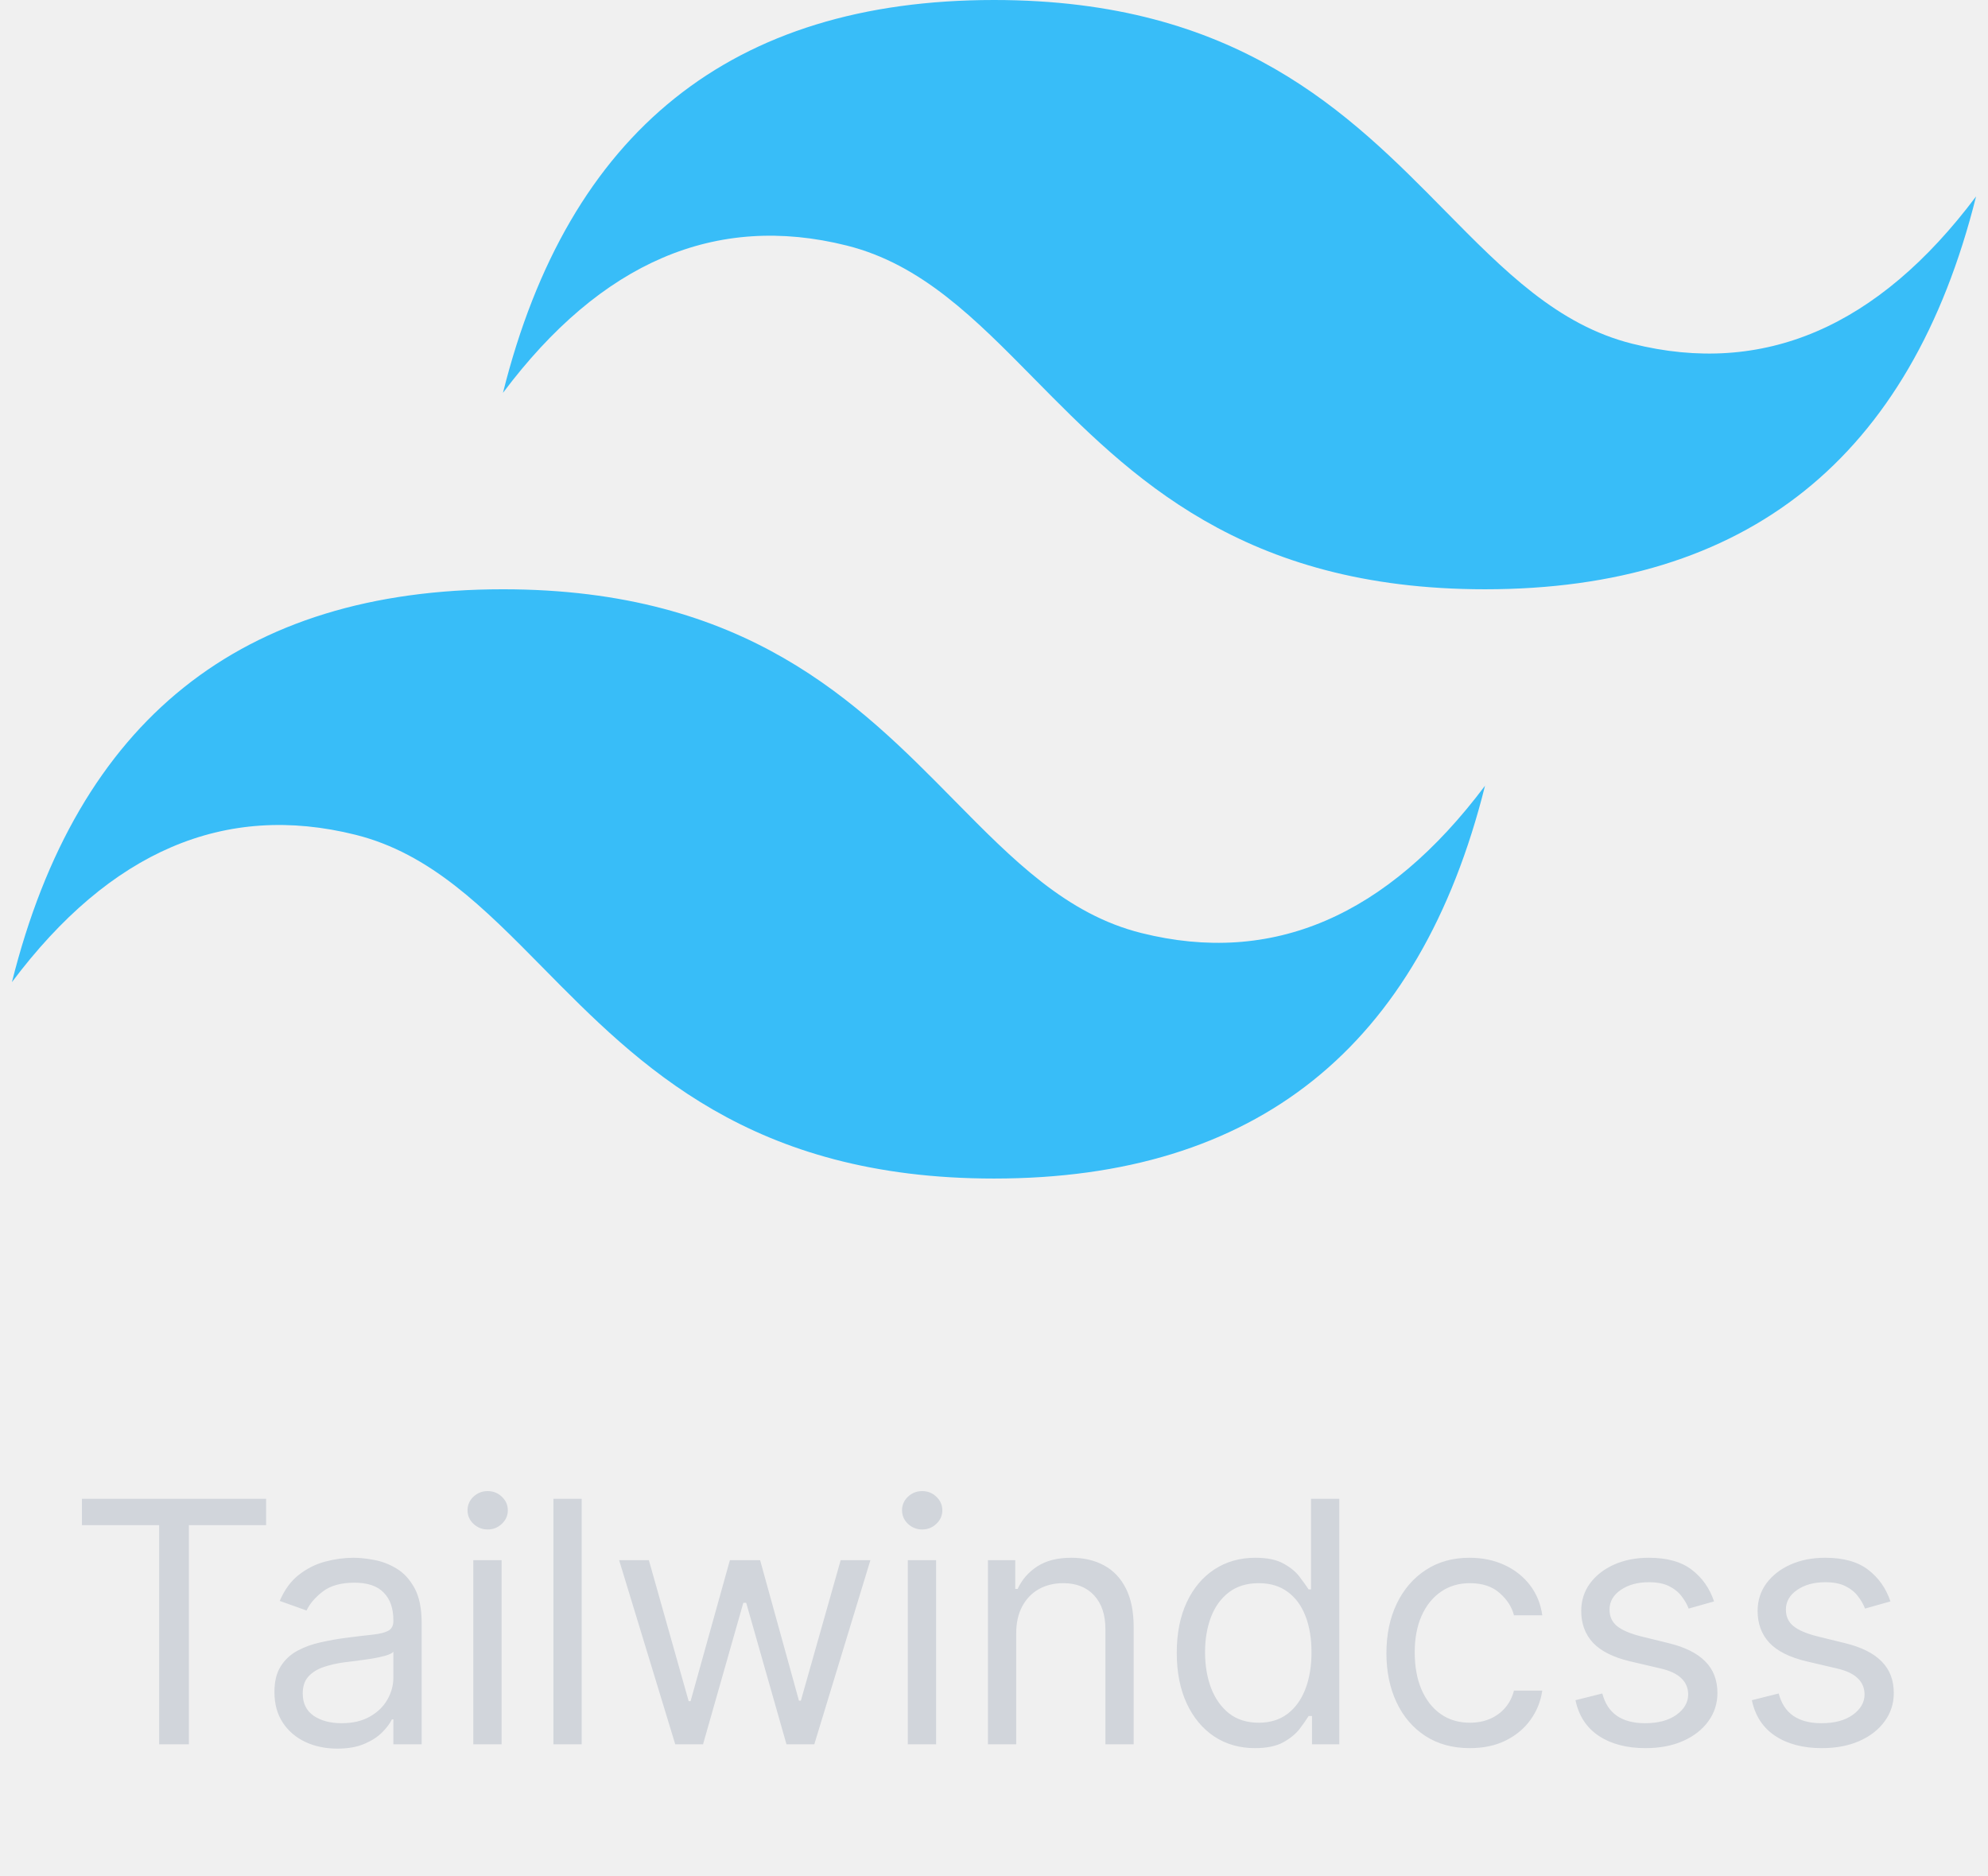
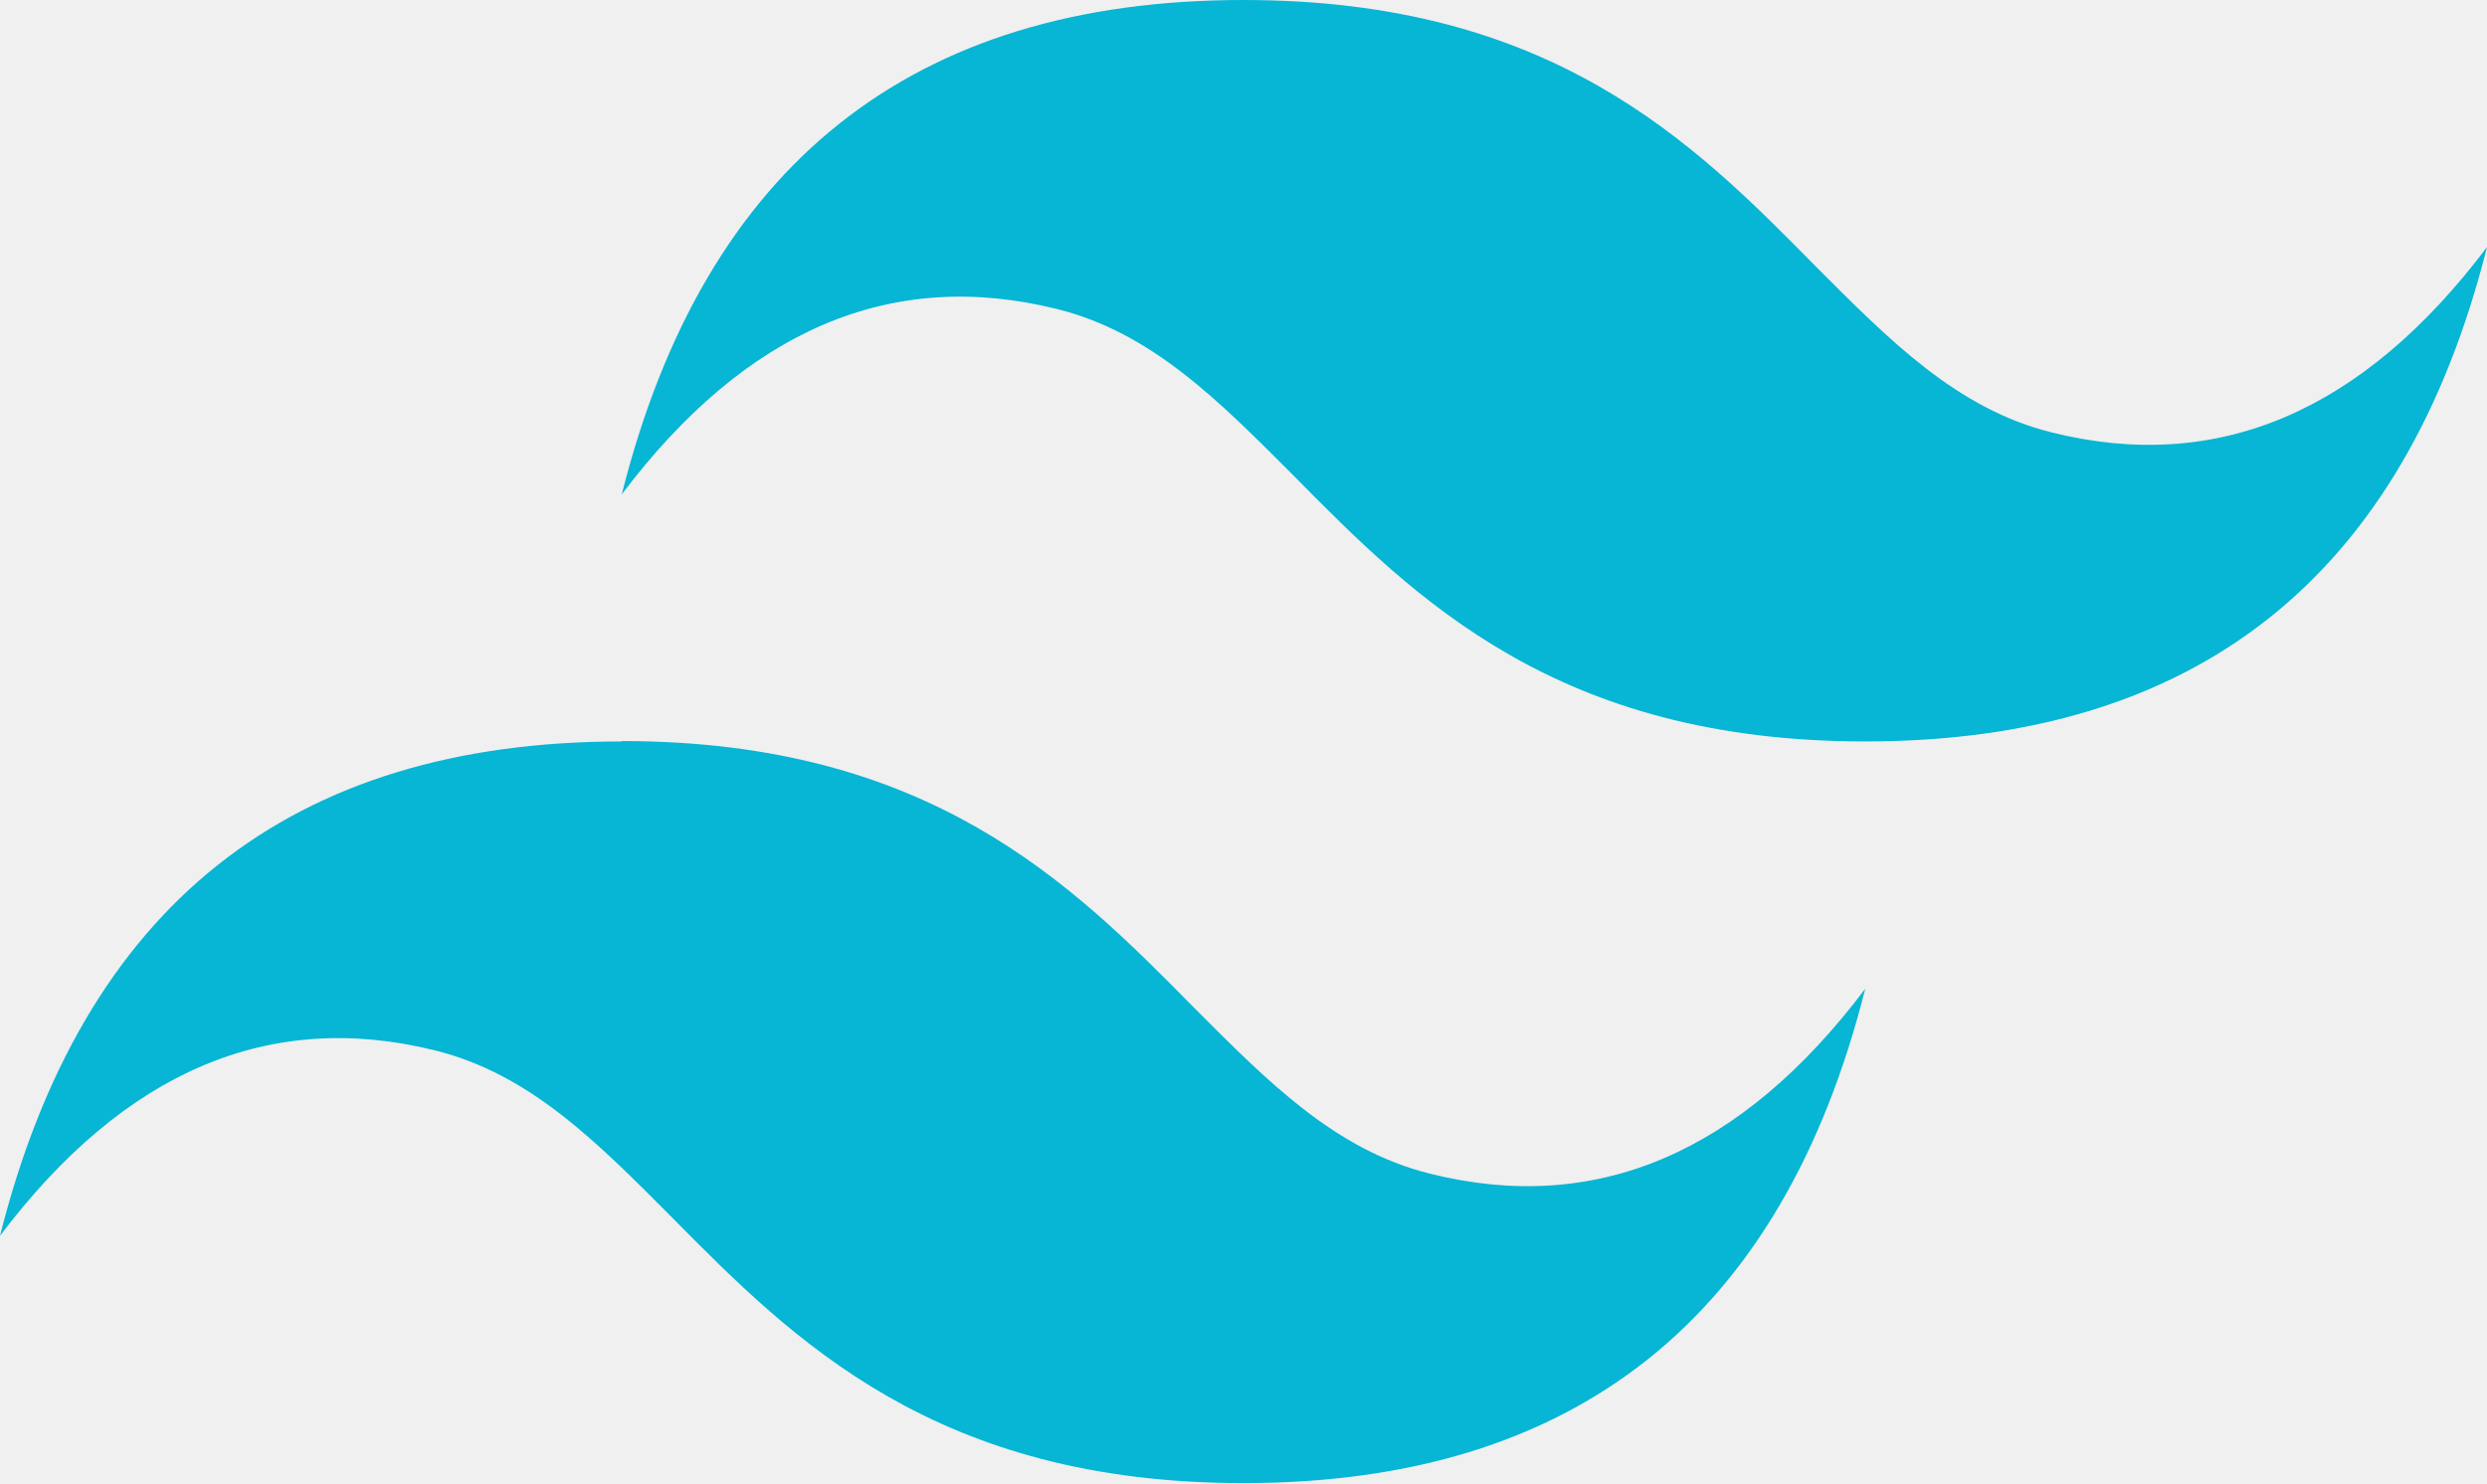
- <svg xmlns="http://www.w3.org/2000/svg" width="106" height="100" viewBox="0 0 106 100" fill="none">
-   <g clip-path="url(#clip0_119_275)">
-     <g clip-path="url(#clip1_119_275)">
-       <mask id="mask0_119_275" style="mask-type:luminance" maskUnits="userSpaceOnUse" x="0" y="0" width="106" height="63">
-         <path d="M0.636 0H105.364V62.836H0.636V0Z" fill="white" />
-       </mask>
-       <g mask="url(#mask0_119_275)">
-         <path fill-rule="evenodd" clip-rule="evenodd" d="M53 0C39.036 0 30.309 6.982 26.818 20.945C32.054 13.964 38.163 11.345 45.145 13.091C49.129 14.086 51.976 16.977 55.127 20.175C60.261 25.387 66.203 31.418 79.182 31.418C93.145 31.418 101.873 24.436 105.364 10.473C100.127 17.454 94.018 20.073 87.036 18.327C83.053 17.332 80.206 14.441 77.054 11.243C71.921 6.032 65.978 0 53 0ZM26.818 31.418C12.854 31.418 4.127 38.4 0.636 52.364C5.873 45.382 11.982 42.764 18.963 44.509C22.947 45.506 25.794 48.396 28.946 51.594C34.079 56.805 40.021 62.836 53 62.836C66.963 62.836 75.691 55.855 79.182 41.891C73.945 48.873 67.836 51.491 60.854 49.745C56.871 48.751 54.024 45.859 50.872 42.661C45.739 37.45 39.797 31.418 26.818 31.418Z" fill="#38BDF8" />
-       </g>
-     </g>
-     <path d="M4.369 81.315V79.909H14.188V81.315H10.071V93H8.486V81.315H4.369ZM17.983 93.23C17.361 93.23 16.796 93.113 16.289 92.879C15.782 92.64 15.379 92.297 15.081 91.849C14.783 91.398 14.633 90.852 14.633 90.213C14.633 89.651 14.744 89.195 14.966 88.845C15.187 88.492 15.483 88.215 15.854 88.014C16.225 87.814 16.634 87.665 17.081 87.567C17.533 87.465 17.987 87.383 18.443 87.324C19.04 87.247 19.523 87.19 19.894 87.151C20.269 87.109 20.542 87.038 20.712 86.94C20.887 86.842 20.974 86.672 20.974 86.429V86.378C20.974 85.747 20.802 85.257 20.456 84.908C20.116 84.558 19.598 84.383 18.903 84.383C18.183 84.383 17.618 84.541 17.209 84.856C16.8 85.172 16.513 85.508 16.346 85.867L14.915 85.355C15.17 84.758 15.511 84.294 15.937 83.962C16.368 83.625 16.837 83.391 17.344 83.258C17.855 83.122 18.358 83.054 18.852 83.054C19.167 83.054 19.53 83.092 19.939 83.169C20.352 83.242 20.75 83.393 21.134 83.623C21.522 83.853 21.844 84.2 22.099 84.665C22.355 85.129 22.483 85.751 22.483 86.531V93H20.974V91.671H20.898C20.795 91.883 20.625 92.112 20.386 92.354C20.148 92.597 19.83 92.804 19.434 92.974C19.038 93.145 18.554 93.23 17.983 93.23ZM18.213 91.875C18.809 91.875 19.312 91.758 19.721 91.523C20.135 91.289 20.446 90.987 20.655 90.616C20.868 90.245 20.974 89.855 20.974 89.446V88.065C20.91 88.142 20.77 88.212 20.552 88.276C20.339 88.336 20.092 88.389 19.811 88.436C19.534 88.479 19.263 88.517 18.999 88.551C18.739 88.581 18.528 88.606 18.366 88.628C17.974 88.679 17.608 88.762 17.267 88.877C16.93 88.988 16.657 89.156 16.449 89.382C16.244 89.604 16.142 89.906 16.142 90.29C16.142 90.814 16.336 91.21 16.724 91.479C17.116 91.743 17.612 91.875 18.213 91.875ZM25.236 93V83.182H26.745V93H25.236ZM26.003 81.546C25.709 81.546 25.456 81.445 25.242 81.245C25.034 81.045 24.929 80.804 24.929 80.523C24.929 80.242 25.034 80.001 25.242 79.8C25.456 79.6 25.709 79.5 26.003 79.5C26.297 79.5 26.549 79.6 26.758 79.8C26.971 80.001 27.077 80.242 27.077 80.523C27.077 80.804 26.971 81.045 26.758 81.245C26.549 81.445 26.297 81.546 26.003 81.546ZM31.016 79.909V93H29.508V79.909H31.016ZM36.004 93L33.012 83.182H34.597L36.719 90.699H36.822L38.918 83.182H40.529L42.6 90.673H42.702L44.825 83.182H46.41L43.418 93H41.935L39.788 85.457H39.634L37.486 93H36.004ZM48.404 93V83.182H49.913V93H48.404ZM49.171 81.546C48.877 81.546 48.624 81.445 48.41 81.245C48.202 81.045 48.097 80.804 48.097 80.523C48.097 80.242 48.202 80.001 48.41 79.8C48.624 79.6 48.877 79.5 49.171 79.5C49.465 79.5 49.717 79.6 49.925 79.8C50.139 80.001 50.245 80.242 50.245 80.523C50.245 80.804 50.139 81.045 49.925 81.245C49.717 81.445 49.465 81.546 49.171 81.546ZM54.184 87.094V93H52.676V83.182H54.133V84.716H54.261C54.491 84.217 54.84 83.817 55.309 83.514C55.778 83.207 56.383 83.054 57.124 83.054C57.789 83.054 58.371 83.19 58.87 83.463C59.368 83.731 59.756 84.141 60.033 84.69C60.31 85.236 60.448 85.926 60.448 86.761V93H58.94V86.864C58.94 86.092 58.739 85.492 58.339 85.061C57.938 84.626 57.389 84.409 56.69 84.409C56.208 84.409 55.778 84.513 55.399 84.722C55.024 84.931 54.727 85.236 54.51 85.636C54.293 86.037 54.184 86.523 54.184 87.094ZM66.912 93.204C66.094 93.204 65.372 92.998 64.745 92.585C64.119 92.167 63.629 91.579 63.275 90.82C62.922 90.058 62.745 89.156 62.745 88.117C62.745 87.085 62.922 86.19 63.275 85.432C63.629 84.673 64.121 84.087 64.752 83.674C65.382 83.261 66.111 83.054 66.938 83.054C67.577 83.054 68.082 83.16 68.453 83.374C68.828 83.582 69.113 83.821 69.309 84.09C69.51 84.354 69.665 84.571 69.776 84.742H69.904V79.909H71.412V93H69.955V91.492H69.776C69.665 91.671 69.507 91.896 69.303 92.169C69.098 92.438 68.806 92.678 68.427 92.891C68.048 93.1 67.543 93.204 66.912 93.204ZM67.117 91.849C67.722 91.849 68.233 91.692 68.651 91.376C69.069 91.057 69.386 90.616 69.603 90.053C69.821 89.487 69.929 88.832 69.929 88.091C69.929 87.358 69.823 86.717 69.61 86.167C69.397 85.613 69.081 85.183 68.664 84.876C68.246 84.565 67.731 84.409 67.117 84.409C66.478 84.409 65.945 84.573 65.519 84.901C65.097 85.225 64.779 85.666 64.566 86.224C64.358 86.778 64.253 87.401 64.253 88.091C64.253 88.79 64.36 89.425 64.573 89.996C64.79 90.562 65.11 91.014 65.532 91.351C65.958 91.683 66.486 91.849 67.117 91.849ZM78.373 93.204C77.453 93.204 76.66 92.987 75.995 92.553C75.331 92.118 74.819 91.519 74.461 90.756C74.103 89.994 73.924 89.122 73.924 88.142C73.924 87.145 74.108 86.265 74.474 85.502C74.845 84.735 75.36 84.136 76.021 83.706C76.686 83.271 77.461 83.054 78.348 83.054C79.038 83.054 79.66 83.182 80.214 83.438C80.768 83.693 81.222 84.051 81.576 84.511C81.929 84.972 82.149 85.508 82.234 86.122H80.725C80.61 85.675 80.355 85.278 79.959 84.933C79.566 84.584 79.038 84.409 78.373 84.409C77.785 84.409 77.269 84.562 76.826 84.869C76.387 85.172 76.044 85.6 75.797 86.154C75.554 86.704 75.433 87.349 75.433 88.091C75.433 88.849 75.552 89.51 75.791 90.072C76.034 90.635 76.375 91.072 76.814 91.383C77.257 91.694 77.777 91.849 78.373 91.849C78.765 91.849 79.121 91.781 79.441 91.645C79.76 91.508 80.031 91.312 80.252 91.057C80.474 90.801 80.632 90.494 80.725 90.136H82.234C82.149 90.716 81.938 91.238 81.601 91.702C81.269 92.163 80.828 92.529 80.278 92.802C79.733 93.07 79.098 93.204 78.373 93.204ZM91.394 85.381L90.039 85.764C89.954 85.538 89.828 85.319 89.662 85.106C89.5 84.888 89.278 84.71 88.997 84.569C88.716 84.428 88.356 84.358 87.916 84.358C87.316 84.358 86.815 84.496 86.414 84.773C86.018 85.046 85.82 85.394 85.82 85.815C85.82 86.19 85.956 86.487 86.229 86.704C86.502 86.921 86.928 87.102 87.507 87.247L88.965 87.605C89.843 87.818 90.497 88.144 90.927 88.583C91.358 89.018 91.573 89.578 91.573 90.264C91.573 90.827 91.411 91.329 91.087 91.773C90.767 92.216 90.32 92.565 89.745 92.821C89.169 93.077 88.5 93.204 87.738 93.204C86.736 93.204 85.907 92.987 85.251 92.553C84.595 92.118 84.179 91.483 84.005 90.648L85.436 90.29C85.573 90.818 85.831 91.215 86.21 91.479C86.593 91.743 87.094 91.875 87.712 91.875C88.415 91.875 88.973 91.726 89.387 91.428C89.804 91.125 90.013 90.763 90.013 90.341C90.013 90 89.894 89.715 89.655 89.484C89.416 89.25 89.05 89.075 88.556 88.96L86.919 88.577C86.02 88.364 85.36 88.033 84.938 87.586C84.52 87.134 84.311 86.57 84.311 85.892C84.311 85.338 84.467 84.848 84.778 84.422C85.093 83.996 85.522 83.661 86.063 83.418C86.608 83.175 87.226 83.054 87.916 83.054C88.888 83.054 89.651 83.267 90.205 83.693C90.763 84.119 91.159 84.682 91.394 85.381ZM100.798 85.381L99.443 85.764C99.358 85.538 99.232 85.319 99.066 85.106C98.904 84.888 98.682 84.71 98.401 84.569C98.12 84.428 97.76 84.358 97.321 84.358C96.72 84.358 96.219 84.496 95.819 84.773C95.422 85.046 95.224 85.394 95.224 85.815C95.224 86.19 95.361 86.487 95.633 86.704C95.906 86.921 96.332 87.102 96.912 87.247L98.369 87.605C99.247 87.818 99.901 88.144 100.331 88.583C100.762 89.018 100.977 89.578 100.977 90.264C100.977 90.827 100.815 91.329 100.491 91.773C100.172 92.216 99.724 92.565 99.149 92.821C98.574 93.077 97.905 93.204 97.142 93.204C96.14 93.204 95.312 92.987 94.655 92.553C93.999 92.118 93.584 91.483 93.409 90.648L94.841 90.29C94.977 90.818 95.235 91.215 95.614 91.479C95.998 91.743 96.498 91.875 97.116 91.875C97.819 91.875 98.378 91.726 98.791 91.428C99.209 91.125 99.417 90.763 99.417 90.341C99.417 90 99.298 89.715 99.059 89.484C98.821 89.25 98.454 89.075 97.96 88.96L96.324 88.577C95.424 88.364 94.764 88.033 94.342 87.586C93.924 87.134 93.716 86.57 93.716 85.892C93.716 85.338 93.871 84.848 94.182 84.422C94.498 83.996 94.926 83.661 95.467 83.418C96.013 83.175 96.63 83.054 97.321 83.054C98.292 83.054 99.055 83.267 99.609 83.693C100.167 84.119 100.564 84.682 100.798 85.381Z" fill="#D1D5DB" />
-   </g>
+ <svg xmlns="http://www.w3.org/2000/svg" id="Layer_1" data-name="Layer 1" viewBox="0 0 122.88 73.29">
  <defs>
-     <clipPath id="clip0_119_275">
-       <rect width="104.727" height="100" fill="white" transform="translate(0.63623)" />
-     </clipPath>
-     <clipPath id="clip1_119_275">
-       <rect width="104.727" height="64" fill="white" transform="translate(0.63623)" />
-     </clipPath>
+     <style>.cls-1{fill:#06b6d4;fill-rule:evenodd;}</style>
  </defs>
+   <path class="cls-1" d="M61.44,0Q36.87,0,30.72,24.43q9.22-12.21,21.5-9.16c4.68,1.16,8,4.53,11.72,8.26,6,6.08,13,13.11,28.22,13.11q24.57,0,30.72-24.43-9.21,12.22-21.5,9.16c-4.68-1.16-8-4.53-11.72-8.26C83.64,7,76.67,0,61.44,0ZM30.72,36.64Q6.15,36.64,0,61.07q9.23-12.21,21.5-9.16c4.68,1.16,8,4.53,11.72,8.27,6,6.07,13,13.11,28.22,13.11q24.57,0,30.72-24.43Q82.95,61.07,70.66,58c-4.68-1.16-8-4.53-11.72-8.26-6-6.08-13-13.12-28.22-13.12Z" />
</svg>
